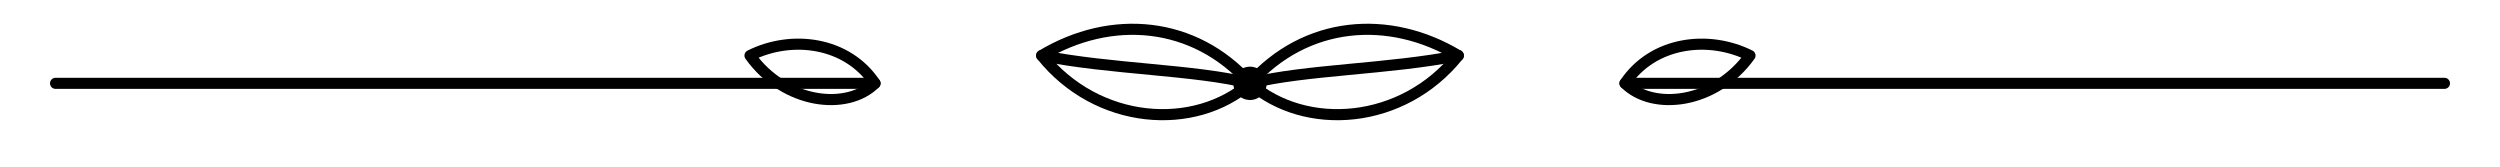
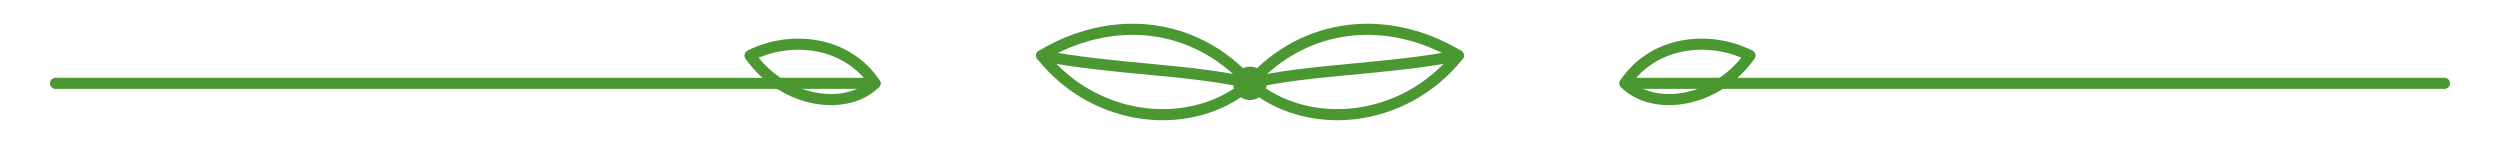
<svg xmlns="http://www.w3.org/2000/svg" viewBox="0 0 360 24" role="img" aria-label="Leaf ornament divider">
-   <g fill="none" stroke="currentColor" stroke-width="1.6" stroke-linecap="round">
+   <g fill="none" stroke="#4b9732" stroke-width="1.6" stroke-linecap="round">
    <path d="M8 12 h118" />
    <path d="M234 12 h118" />
  </g>
-   <g fill="none" stroke="currentColor" stroke-width="1.6" stroke-linecap="round" stroke-linejoin="round">
+   <g fill="none" stroke="#4b9732" stroke-width="1.6" stroke-linecap="round" stroke-linejoin="round">
    <path d="M180 12 C172 3 160 2 150 8 C158 18 172 19 180 12 Z" />
    <path d="M150 8 C160 10 172 10 180 12" />
    <path d="M180 12 C188 3 200 2 210 8 C202 18 188 19 180 12 Z" />
    <path d="M210 8 C200 10 188 10 180 12" />
    <path d="M126 12 C122 6 114 5 108 8 C113 15 122 16 126 12 Z" />
    <path d="M234 12 C238 6 246 5 252 8 C247 15 238 16 234 12 Z" />
  </g>
-   <circle cx="180" cy="12" r="2.4" fill="currentColor" />
+   <circle cx="180" cy="12" r="2.4" fill="#4b9732" />
</svg>
